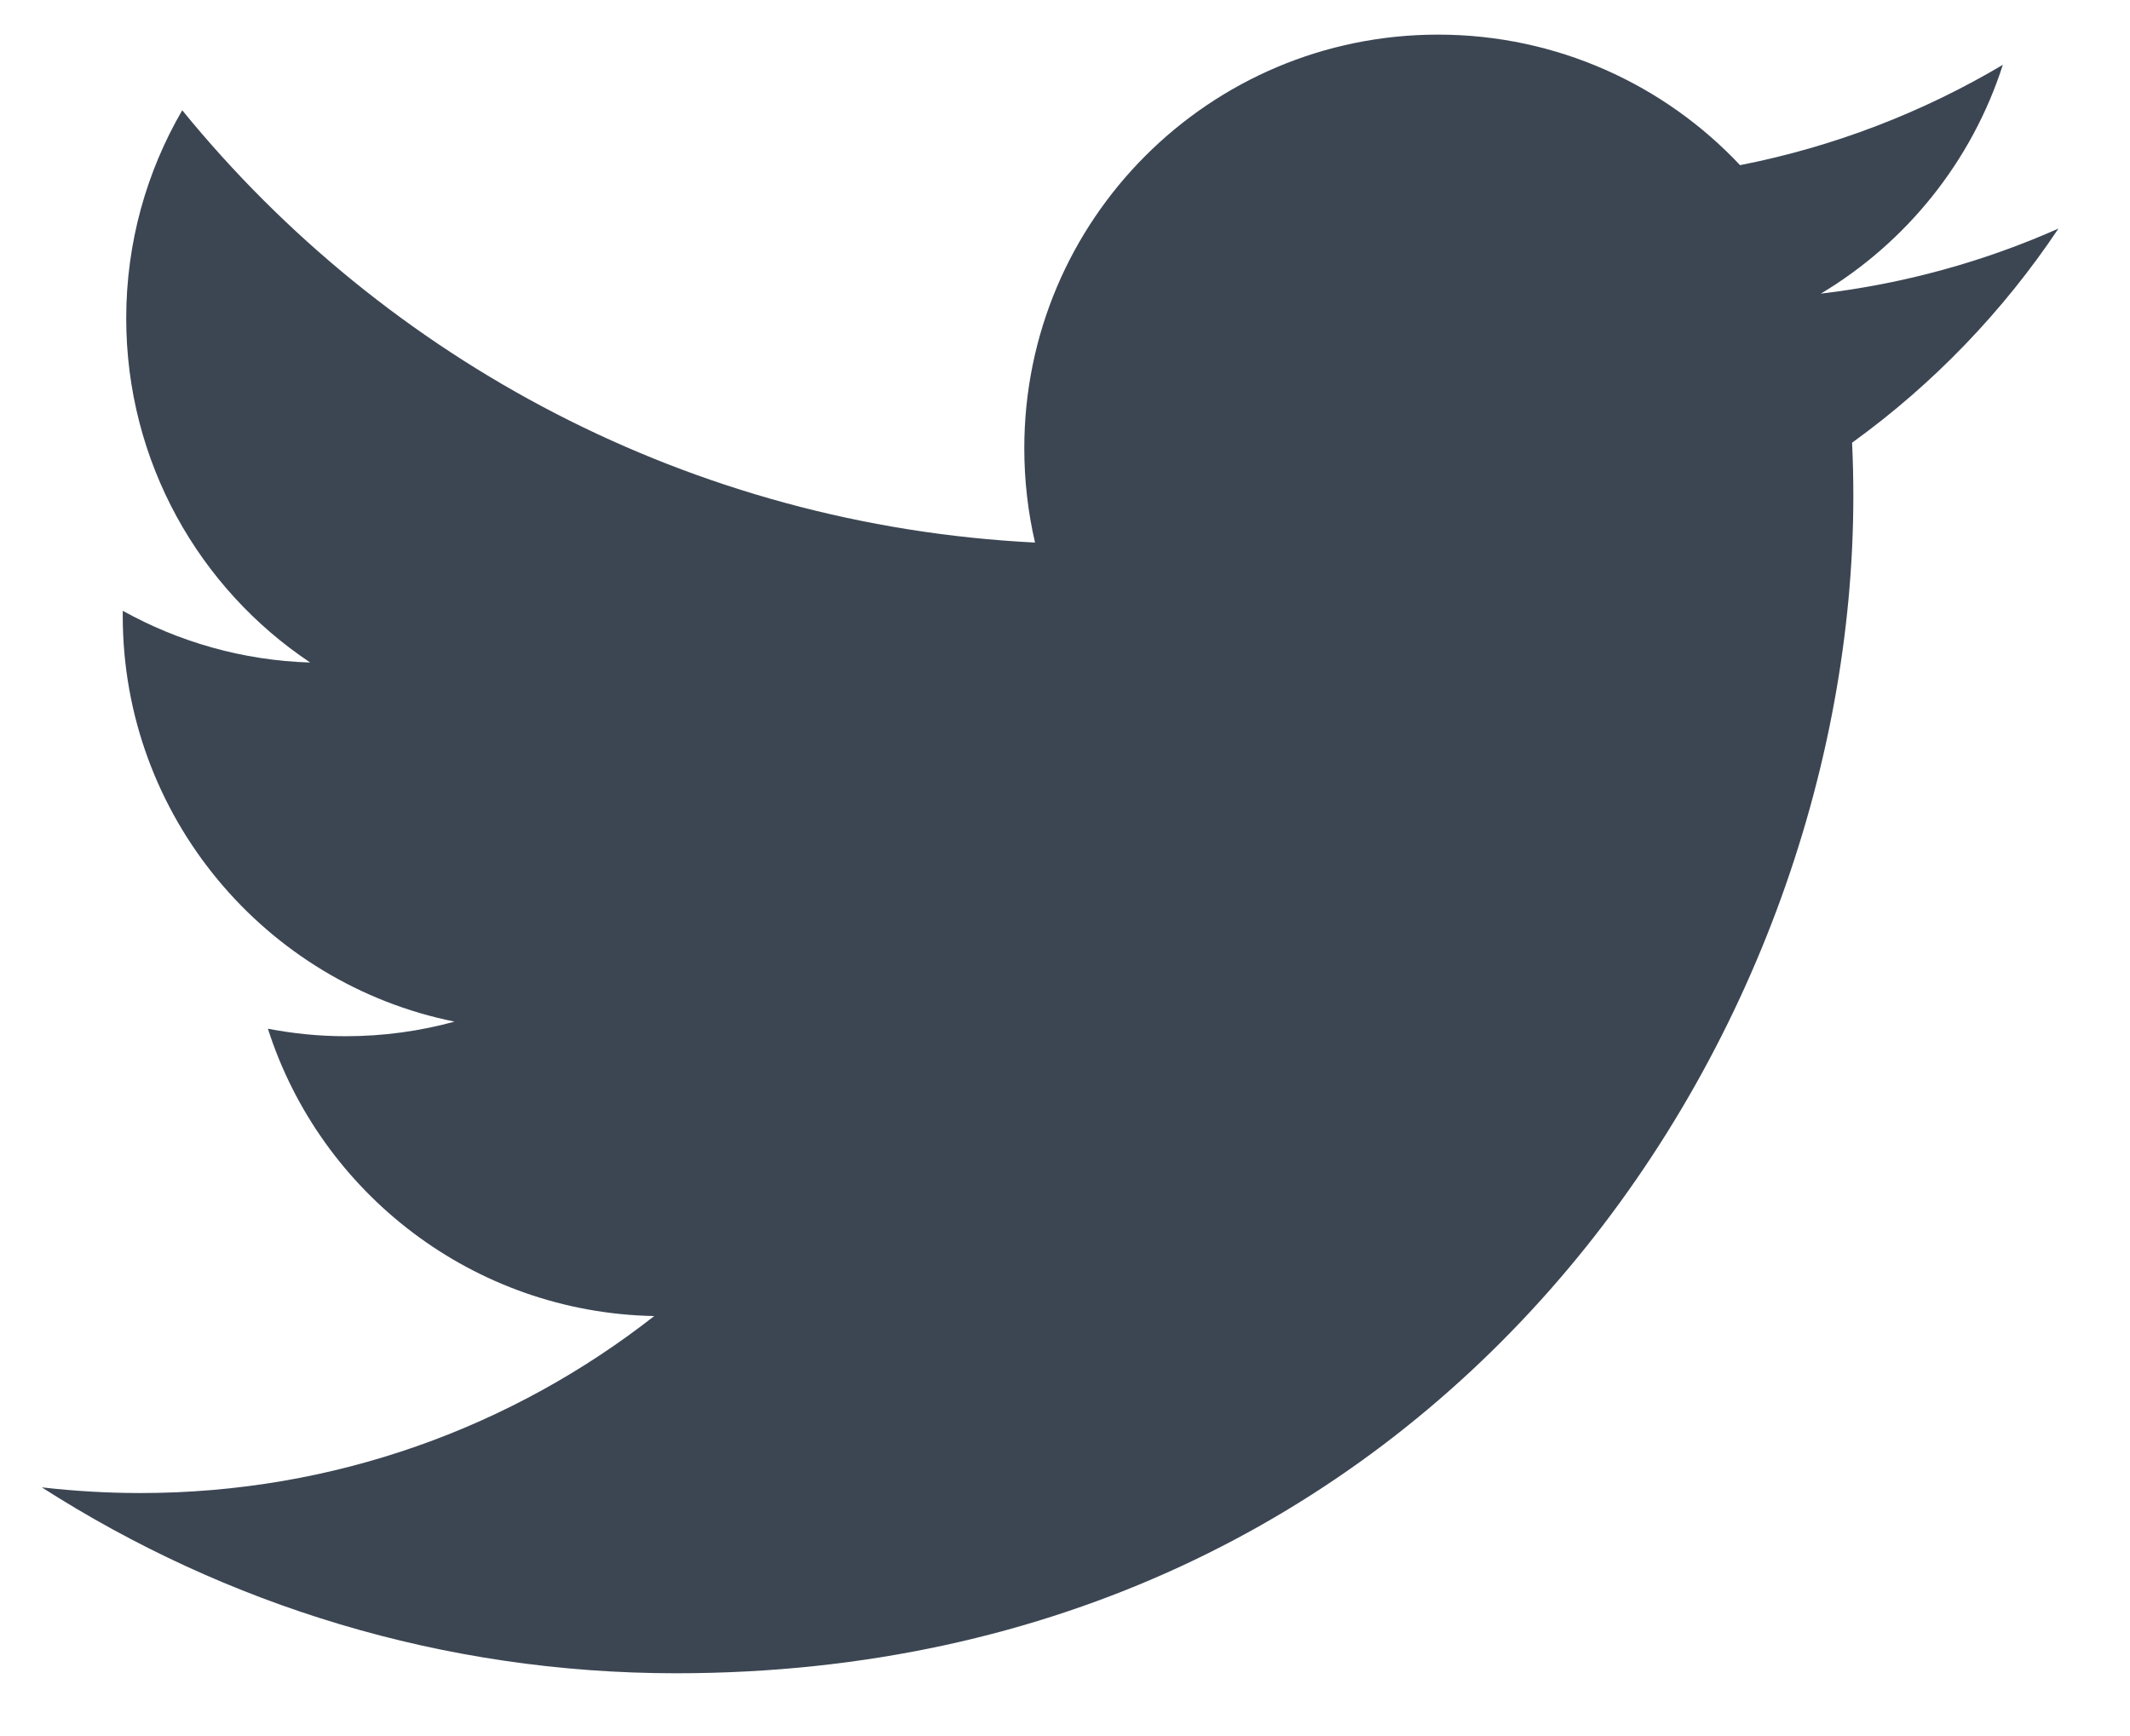
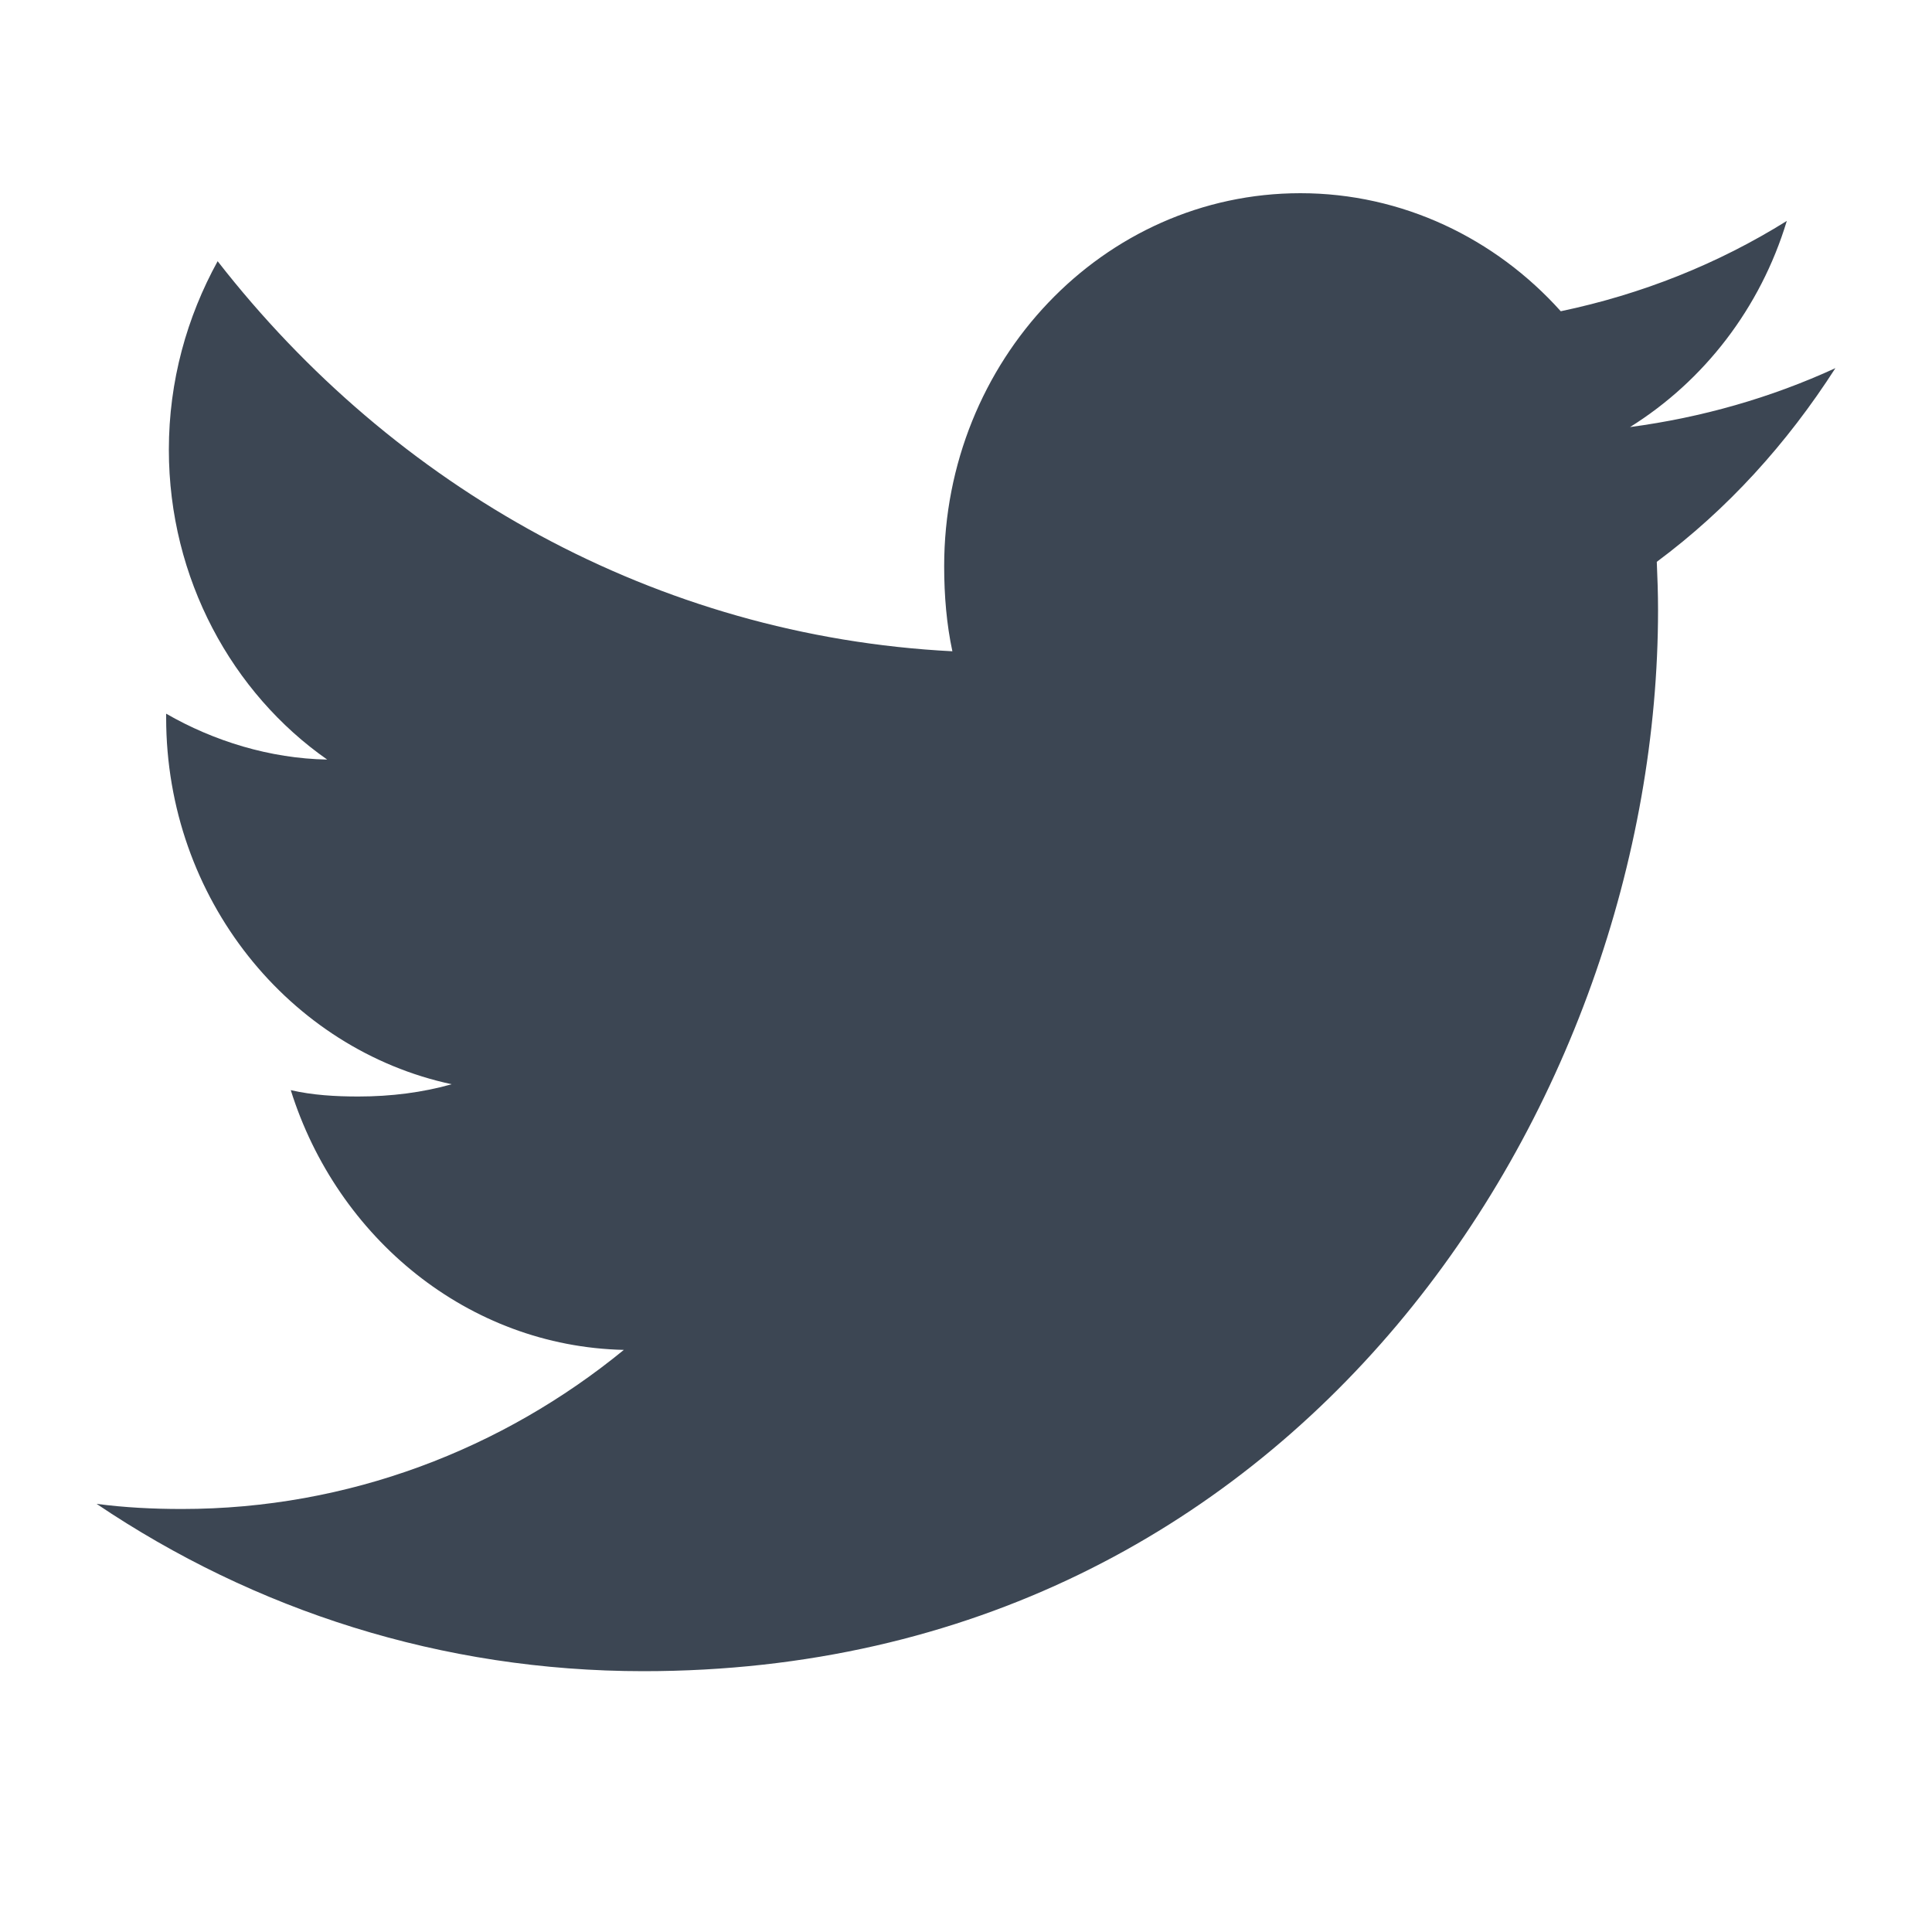
- <svg xmlns="http://www.w3.org/2000/svg" width="27px" height="22px" viewBox="0 0 27 22" version="1.1">
-   <g id="Dapis" stroke="none" stroke-width="1" fill="none" fill-rule="evenodd">
-     <g id="dapis-option-3" transform="translate(-1083, -3871)" fill="#3C4653">
-       <g id="Group-225" transform="translate(115, 3850.98)">
-         <path d="M991.477,25.633 C991.488,25.858 991.493,26.084 991.493,26.312 C991.493,33.242 986.217,41.235 976.57,41.235 C973.607,41.235 970.851,40.365 968.53,38.878 C968.942,38.925 969.358,38.95 969.781,38.95 C972.24,38.95 974.499,38.112 976.293,36.706 C973.999,36.662 972.062,35.146 971.396,33.063 C971.715,33.124 972.043,33.158 972.382,33.158 C972.861,33.158 973.324,33.093 973.762,32.973 C971.366,32.491 969.556,30.371 969.556,27.83 L969.556,27.764 C970.264,28.157 971.073,28.394 971.932,28.42 C970.525,27.481 969.6,25.875 969.6,24.056 C969.6,23.094 969.859,22.194 970.31,21.418 C972.895,24.592 976.761,26.68 981.12,26.899 C981.031,26.515 980.984,26.114 980.984,25.703 C980.984,22.807 983.331,20.459 986.229,20.459 C987.737,20.459 989.1,21.096 990.057,22.114 C991.25,21.88 992.373,21.444 993.388,20.842 C992.995,22.067 992.164,23.095 991.081,23.743 C992.143,23.617 993.154,23.335 994.093,22.918 C993.391,23.97 992.501,24.894 991.477,25.633" id="Fill-209" />
-       </g>
+ <svg xmlns="http://www.w3.org/2000/svg" width="20px" height="20px" viewBox="0 0 20 20" version="1.1">
+   <g id="ic_twitter" stroke="none" stroke-width="1" fill="none" fill-rule="evenodd">
+     <g transform="translate(1, 2)" fill="#3C4653" id="twitter">
+       <path d="M18,1.811 C17.331,2.118 16.617,2.322 15.874,2.421 C16.639,1.943 17.223,1.192 17.497,0.287 C16.784,0.732 15.996,1.046 15.157,1.222 C14.48,0.467 13.515,0 12.462,0 C10.419,0 8.774,1.735 8.774,3.861 C8.774,4.167 8.799,4.462 8.859,4.742 C5.792,4.585 3.077,3.047 1.253,0.704 C0.935,1.282 0.748,1.943 0.748,2.655 C0.748,3.992 1.406,5.177 2.387,5.863 C1.794,5.852 1.213,5.672 0.72,5.388 C0.72,5.4 0.72,5.415 0.72,5.43 C0.72,7.306 1.999,8.865 3.676,9.224 C3.376,9.309 3.049,9.351 2.709,9.351 C2.473,9.351 2.234,9.337 2.01,9.285 C2.489,10.814 3.845,11.938 5.458,11.974 C4.203,13.001 2.609,13.621 0.883,13.621 C0.581,13.621 0.29,13.606 0,13.568 C1.635,14.67 3.572,15.3 5.661,15.3 C12.451,15.3 16.164,9.415 16.164,4.315 C16.164,4.144 16.158,3.979 16.151,3.816 C16.883,3.272 17.498,2.593 18,1.811 Z" />
    </g>
  </g>
</svg>
